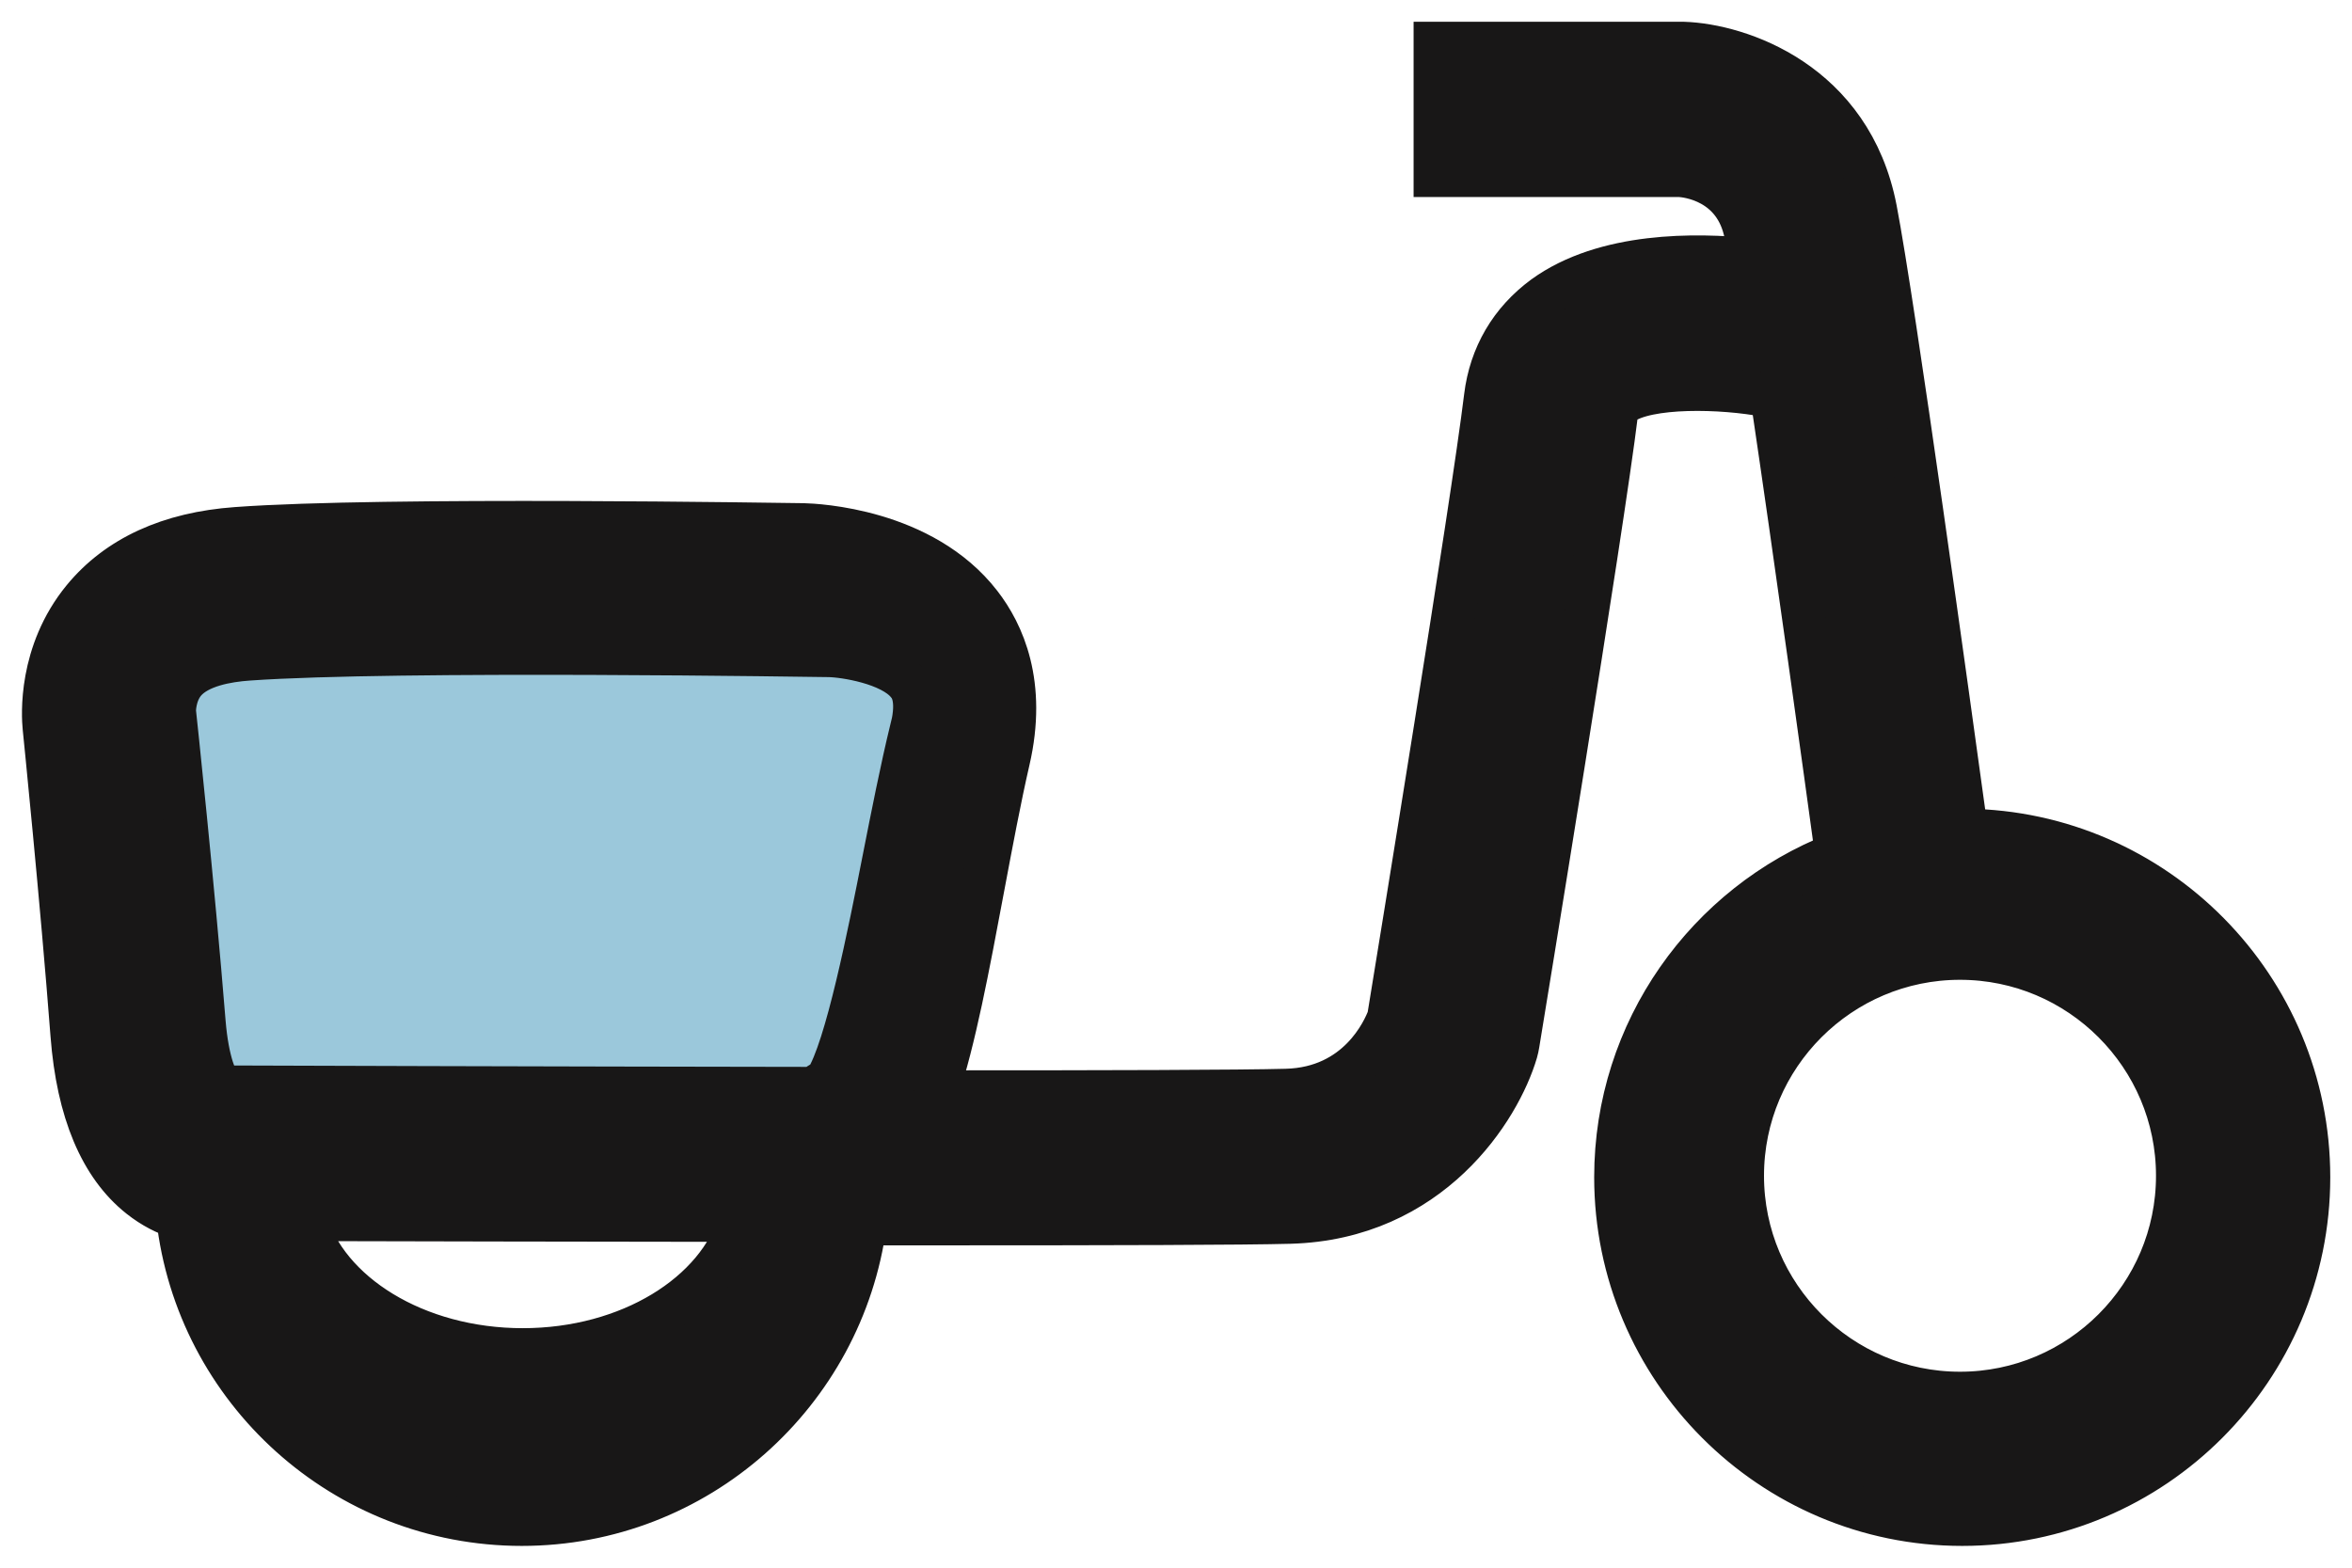
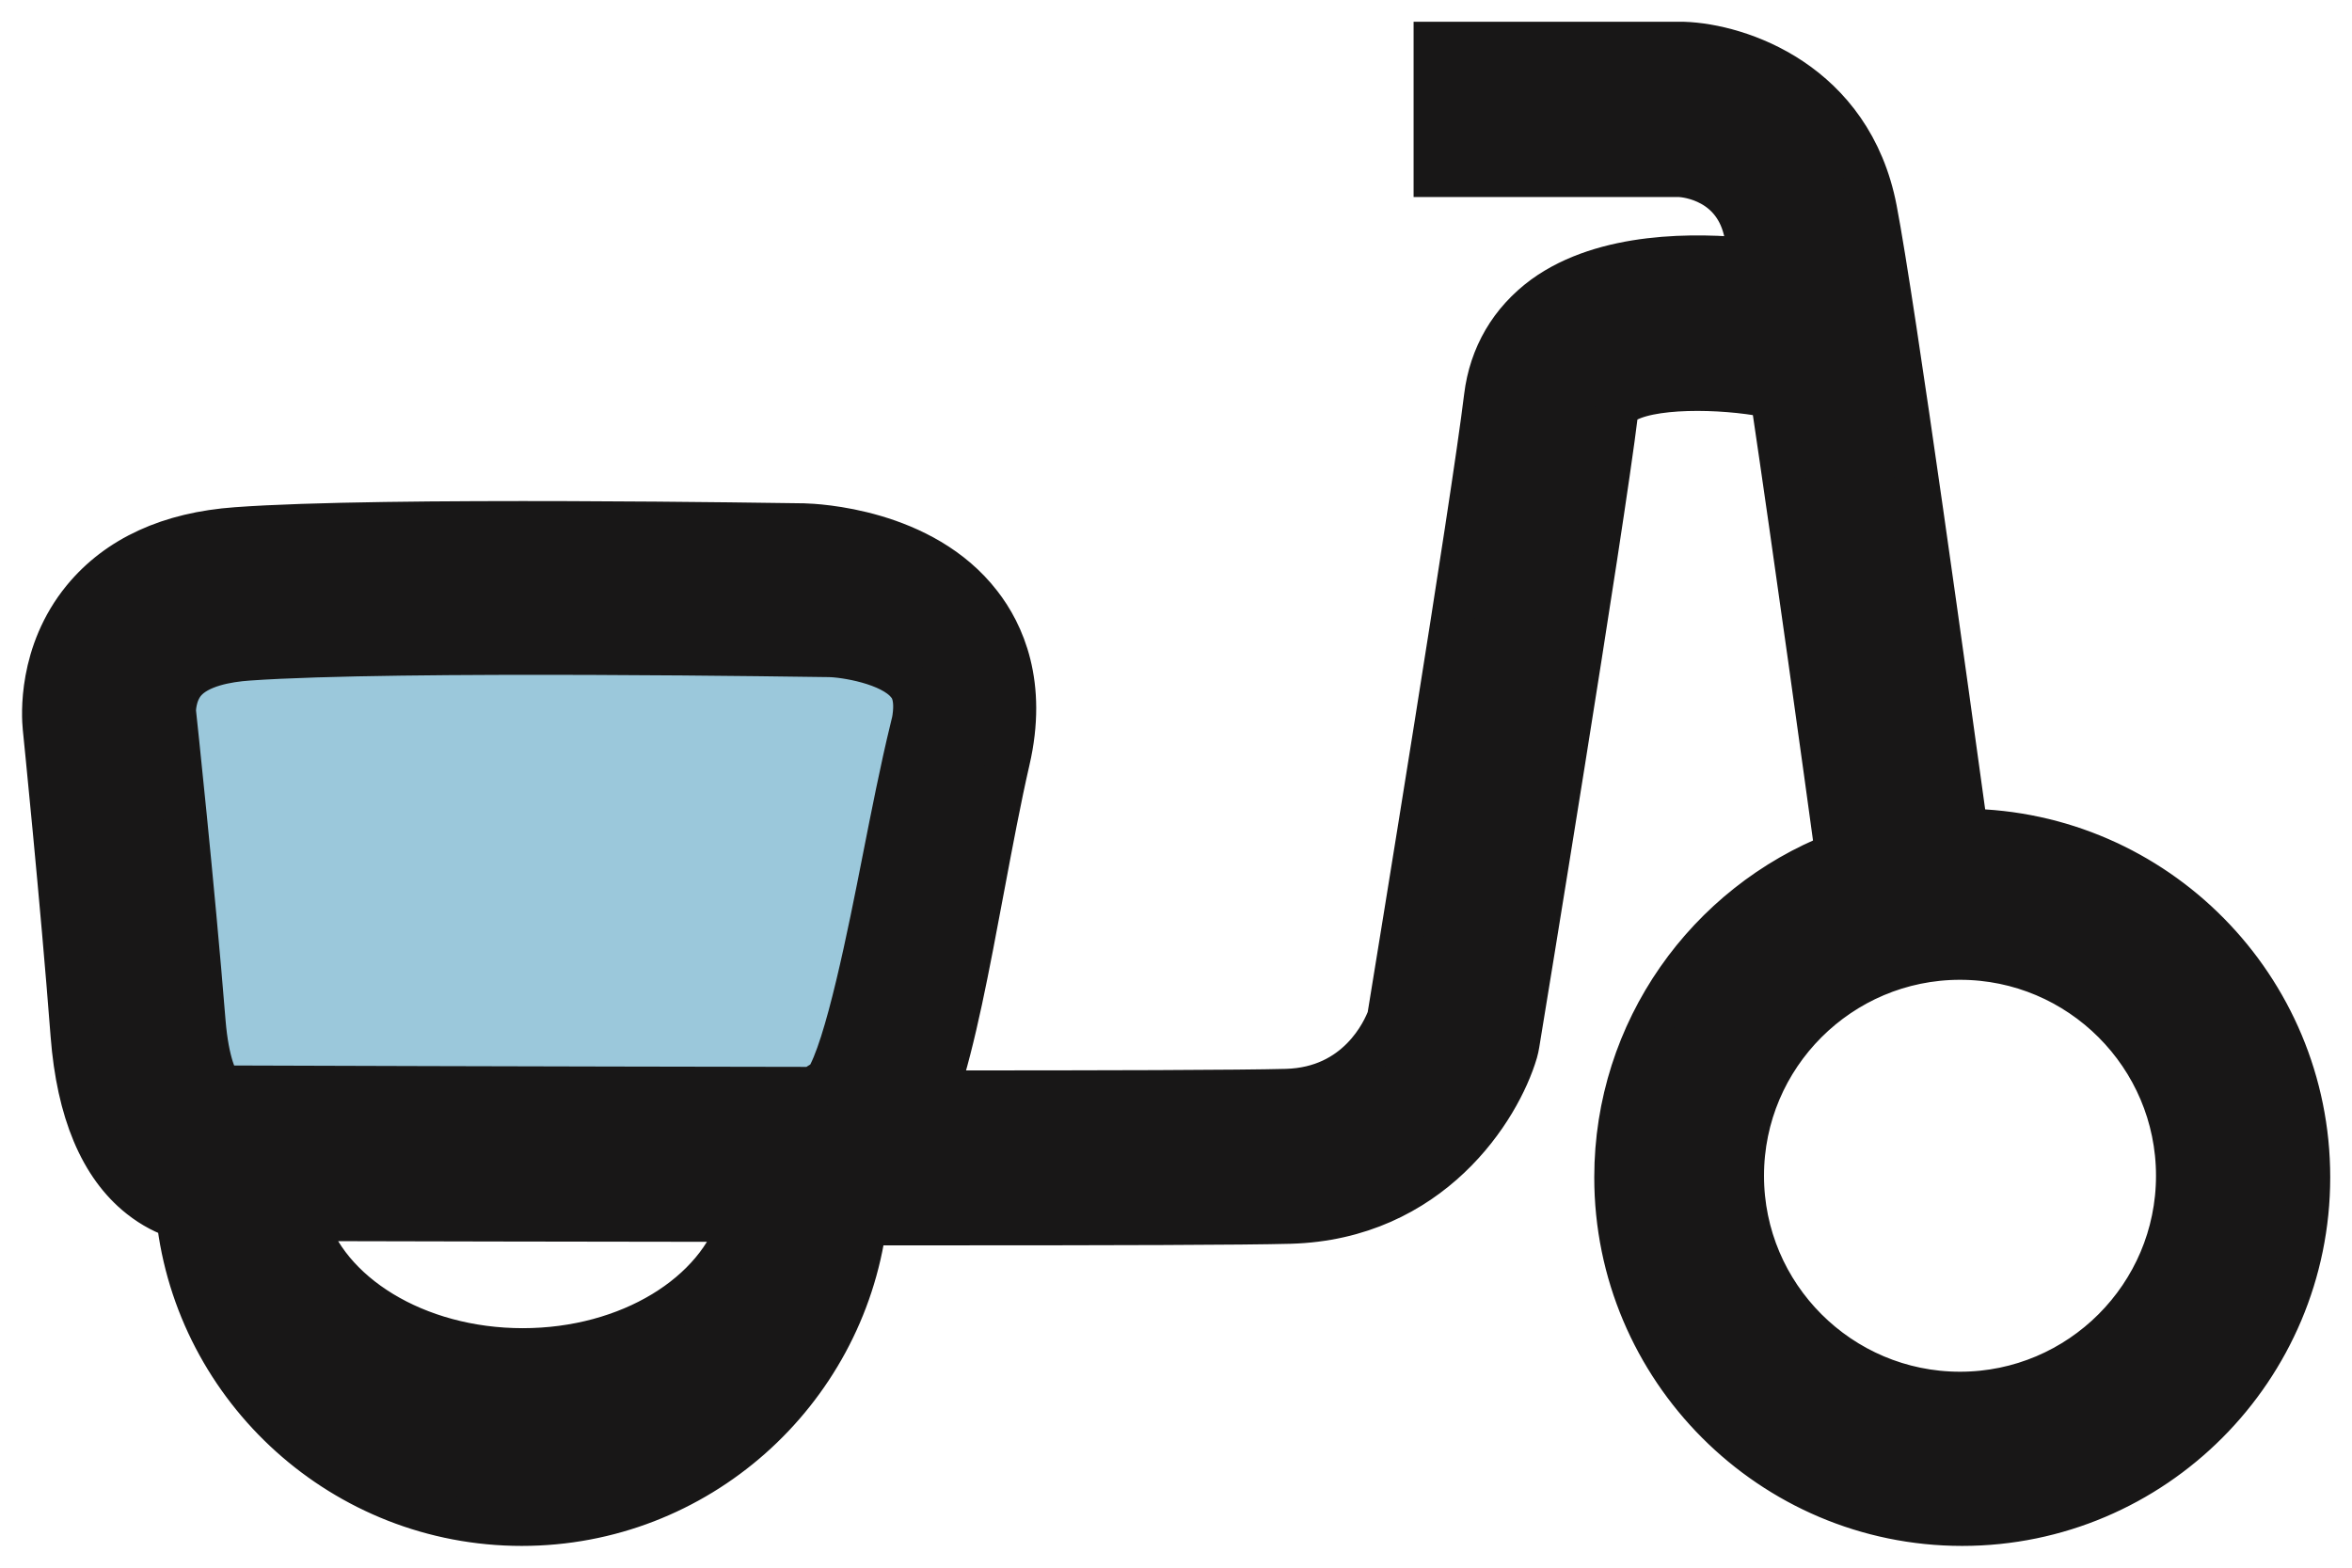
<svg xmlns="http://www.w3.org/2000/svg" width="54" height="36" viewBox="0 0 54 36">
  <g fill="none" fill-rule="evenodd">
    <path d="M3.317 25.782l16.573.024 2.35-8.034-.88-2.99L5.206 13.42l-2.294 2.43.404 9.932z" fill="#9BC8DB" />
-     <path d="M45.14 19.07c-.376-2.736-1.665-12.08-2.087-14.264C42.49 1.89 39.93 1.042 38.655 1h-5.7v3.025h5.62c.155.01 1.274.12 1.513 1.356.03.16.066.36.106.59-1.252-.13-3.35-.16-4.742.85-.762.56-1.225 1.35-1.34 2.29-.297 2.46-2.023 13.02-2.225 14.258-.115.308-.704 1.63-2.355 1.674-1.01.028-4.23.037-8.025.036.404-1.224.704-2.826 1.06-4.725.187-.994.38-2.023.58-2.893.407-1.755-.127-2.92-.646-3.588-1.323-1.71-3.77-1.81-4.05-1.818-.39-.003-9.65-.16-13.02.088-1.54.11-2.724.654-3.512 1.61-1.02 1.243-.927 2.69-.9 2.955.004.04.404 3.972.64 7.062.135 1.75.66 3 1.557 3.71.3.237.597.382.87.47C4.53 31.91 7.9 35 11.98 35c4.024 0 7.357-3.01 7.878-6.902h1.96c3.68 0 6.78-.008 7.795-.036 3.226-.087 4.807-2.594 5.193-3.908.017-.06.03-.12.04-.182.08-.482 1.942-11.84 2.265-14.502.018-.11.04-.145.12-.2.59-.43 2.312-.388 3.33-.19.04.007.082.012.123.016.548 3.694 1.25 8.782 1.487 10.517-2.965 1.16-5.07 4.048-5.07 7.42 0 4.394 3.567 7.967 7.95 7.967 4.384 0 7.95-3.573 7.95-7.966 0-4.36-3.517-7.914-7.86-7.963zM12.002 31C9.55 31 7.492 29.712 7 28c2.338.006 6.13.014 10 .018C16.496 29.72 14.447 31 12.003 31zm8.928-14.258c-.225.928-.433 1.982-.634 3.002-.324 1.648-.86 4.36-1.33 5.072-.105.052-.202.114-.29.184-6.253-.008-12.72-.03-13.61-.033-.097-.14-.308-.543-.386-1.5-.25-3.114-.672-7.063-.677-7.102 0-.01-.002-.018-.003-.027 0-.004-.01-.403.24-.693.316-.365.97-.482 1.466-.516 3.382-.24 13.232-.08 13.325-.08.35.005 1.426.17 1.81.644.068.08.27.327.095 1.044zM45 32c-2.757 0-5-2.243-5-5s2.243-5 5-5 5 2.243 5 5-2.243 5-5 5z" stroke="#181717" fill="#181717" />
+     <path d="M45.14 19.07c-.376-2.736-1.665-12.08-2.087-14.264C42.49 1.89 39.93 1.042 38.655 1h-5.7v3.025h5.62c.155.01 1.274.12 1.513 1.356.03.16.066.36.106.59-1.252-.13-3.35-.16-4.742.85-.762.56-1.225 1.35-1.34 2.29-.297 2.46-2.023 13.02-2.225 14.26-.115.308-.704 1.63-2.355 1.674-1.01.028-4.23.037-8.025.036.404-1.225.704-2.827 1.06-4.726.187-.994.38-2.023.58-2.893.407-1.753-.127-2.92-.646-3.586-1.32-1.71-3.77-1.81-4.05-1.818-.39-.003-9.65-.16-13.02.088-1.54.11-2.722.654-3.51 1.61-1.02 1.243-.927 2.69-.9 2.955.004.04.404 3.97.64 7.06.135 1.75.66 3 1.557 3.71.3.238.597.383.87.47C4.53 31.91 7.9 35 11.98 35c4.024 0 7.357-3.01 7.878-6.902h1.96c3.68 0 6.78-.008 7.795-.036 3.226-.087 4.807-2.594 5.193-3.908.017-.06.03-.12.04-.182.08-.482 1.942-11.84 2.265-14.502.02-.11.04-.145.12-.2.59-.43 2.314-.388 3.33-.19.04.007.084.012.125.016.548 3.694 1.25 8.782 1.487 10.517-2.964 1.16-5.07 4.048-5.07 7.42C37.1 31.427 40.67 35 45.05 35c4.385 0 7.95-3.573 7.95-7.966 0-4.36-3.516-7.914-7.86-7.963zM12.002 31C9.55 31 7.492 29.712 7 28c2.338.006 6.13.014 10 .018C16.496 29.72 14.447 31 12.003 31zm8.928-14.258c-.225.928-.433 1.982-.634 3.002-.324 1.648-.86 4.36-1.33 5.072-.105.052-.202.114-.29.184-6.253-.008-12.72-.03-13.61-.033-.097-.14-.308-.543-.386-1.5-.25-3.114-.672-7.063-.677-7.102 0-.01-.002-.018-.003-.027 0-.004-.01-.403.24-.693.316-.365.97-.482 1.466-.516 3.382-.24 13.232-.08 13.325-.08.35.003 1.428.17 1.81.642.07.08.27.327.097 1.044zM45 32c-2.757 0-5-2.243-5-5s2.243-5 5-5 5 2.243 5 5-2.243 5-5 5z" stroke="#181717" fill="#181717" />
  </g>
</svg>
